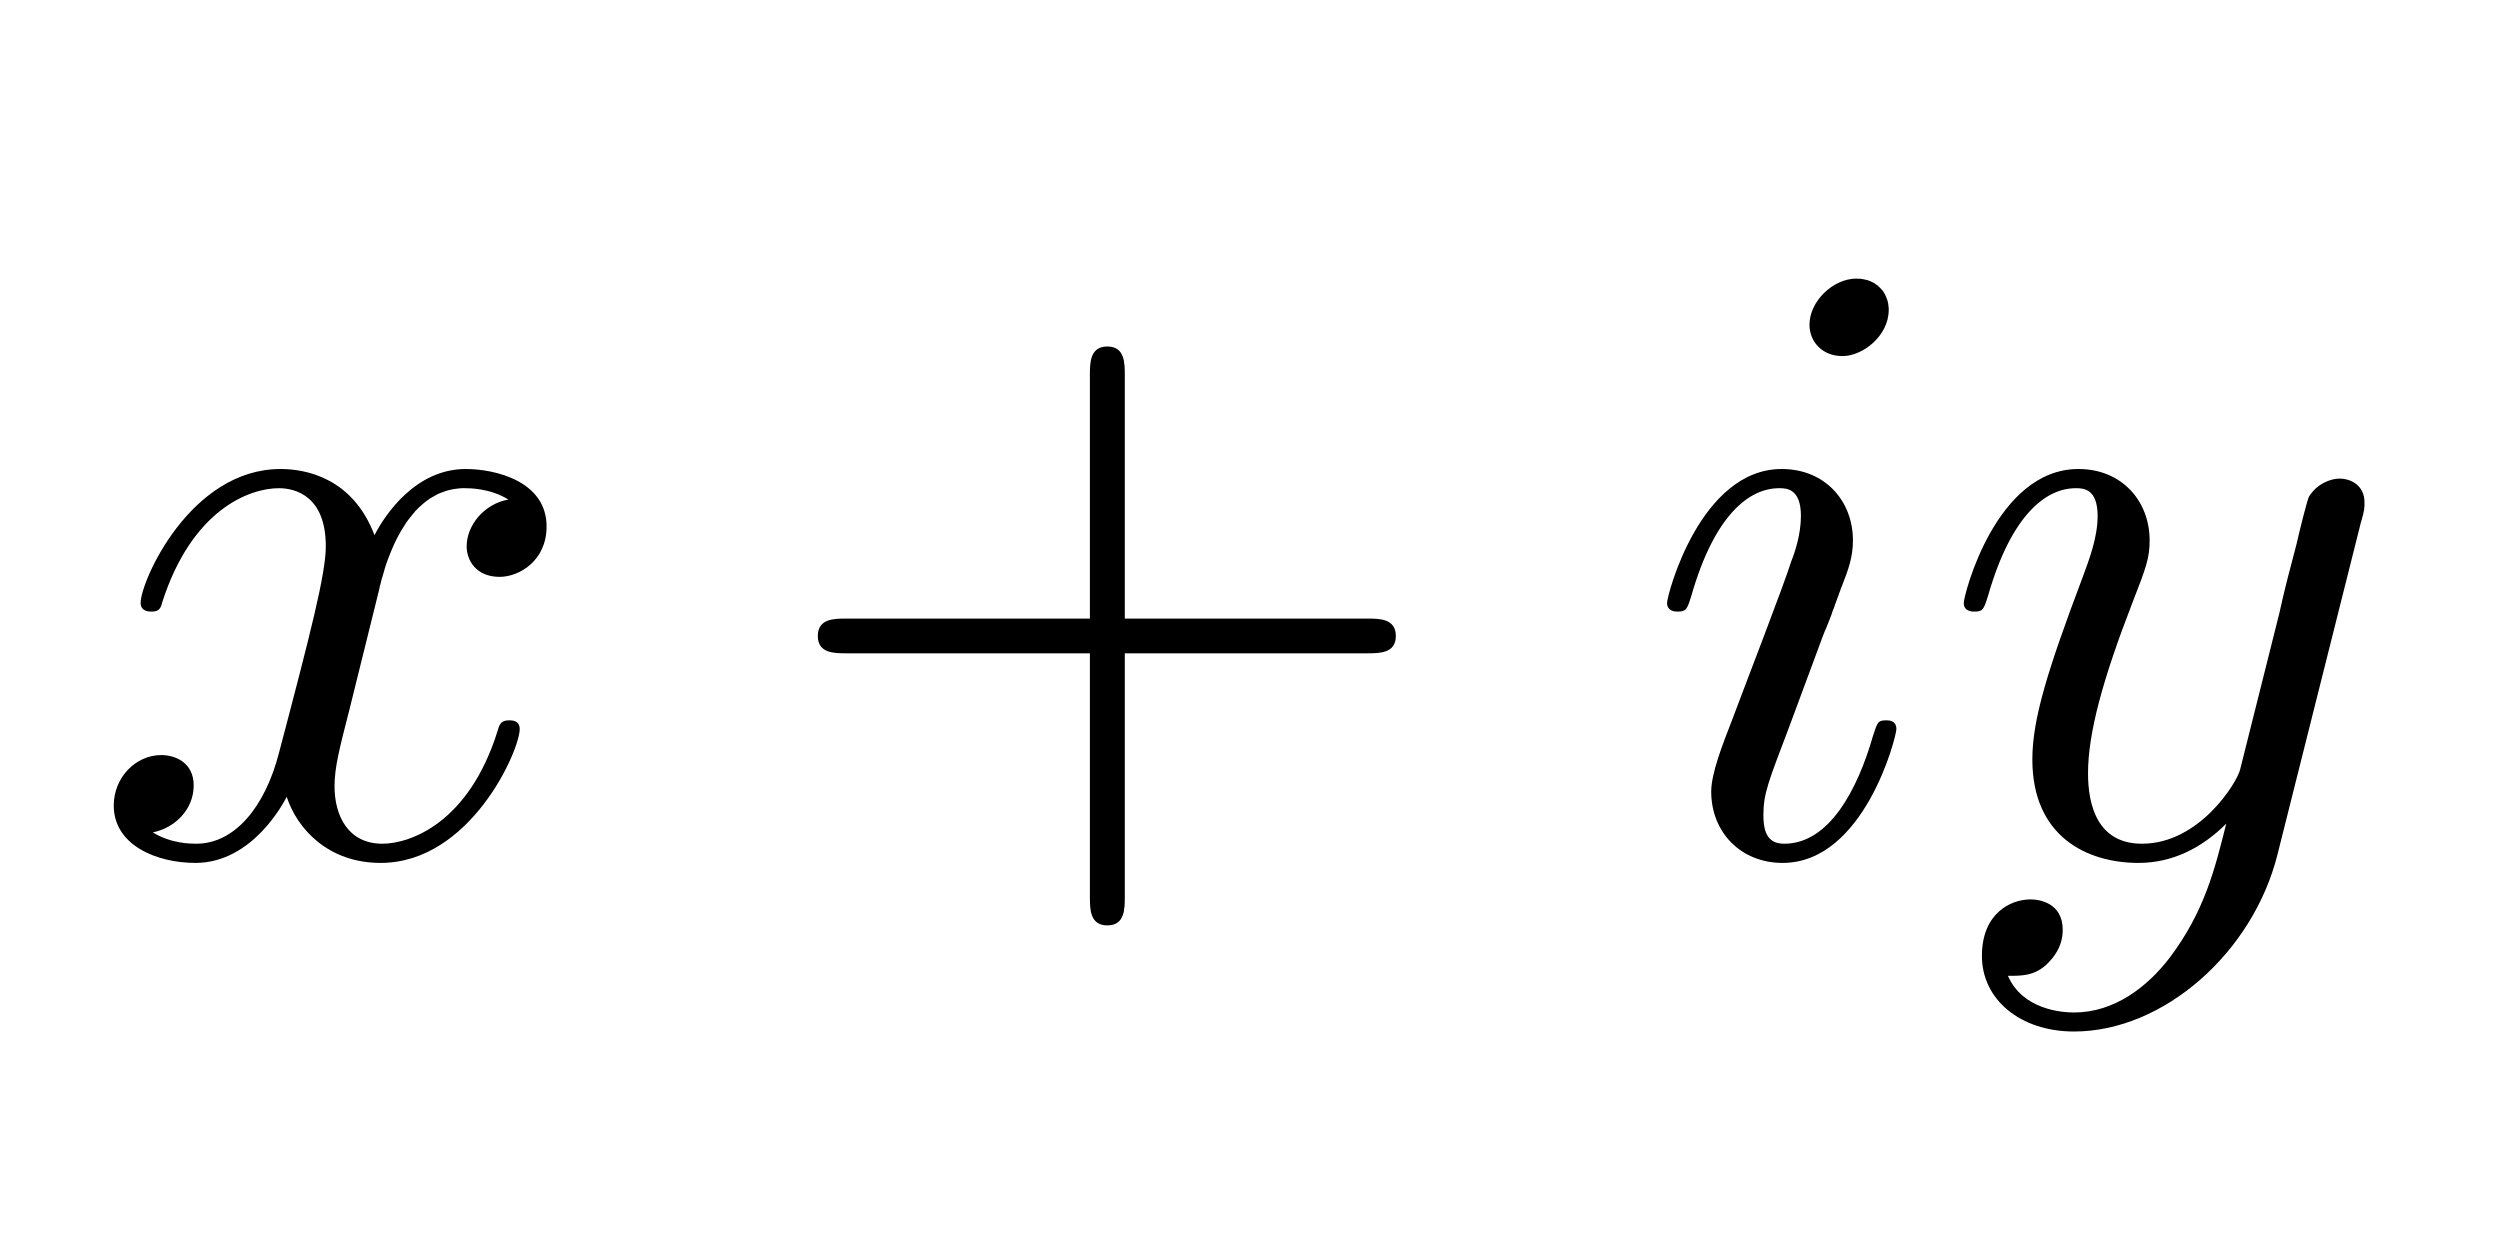
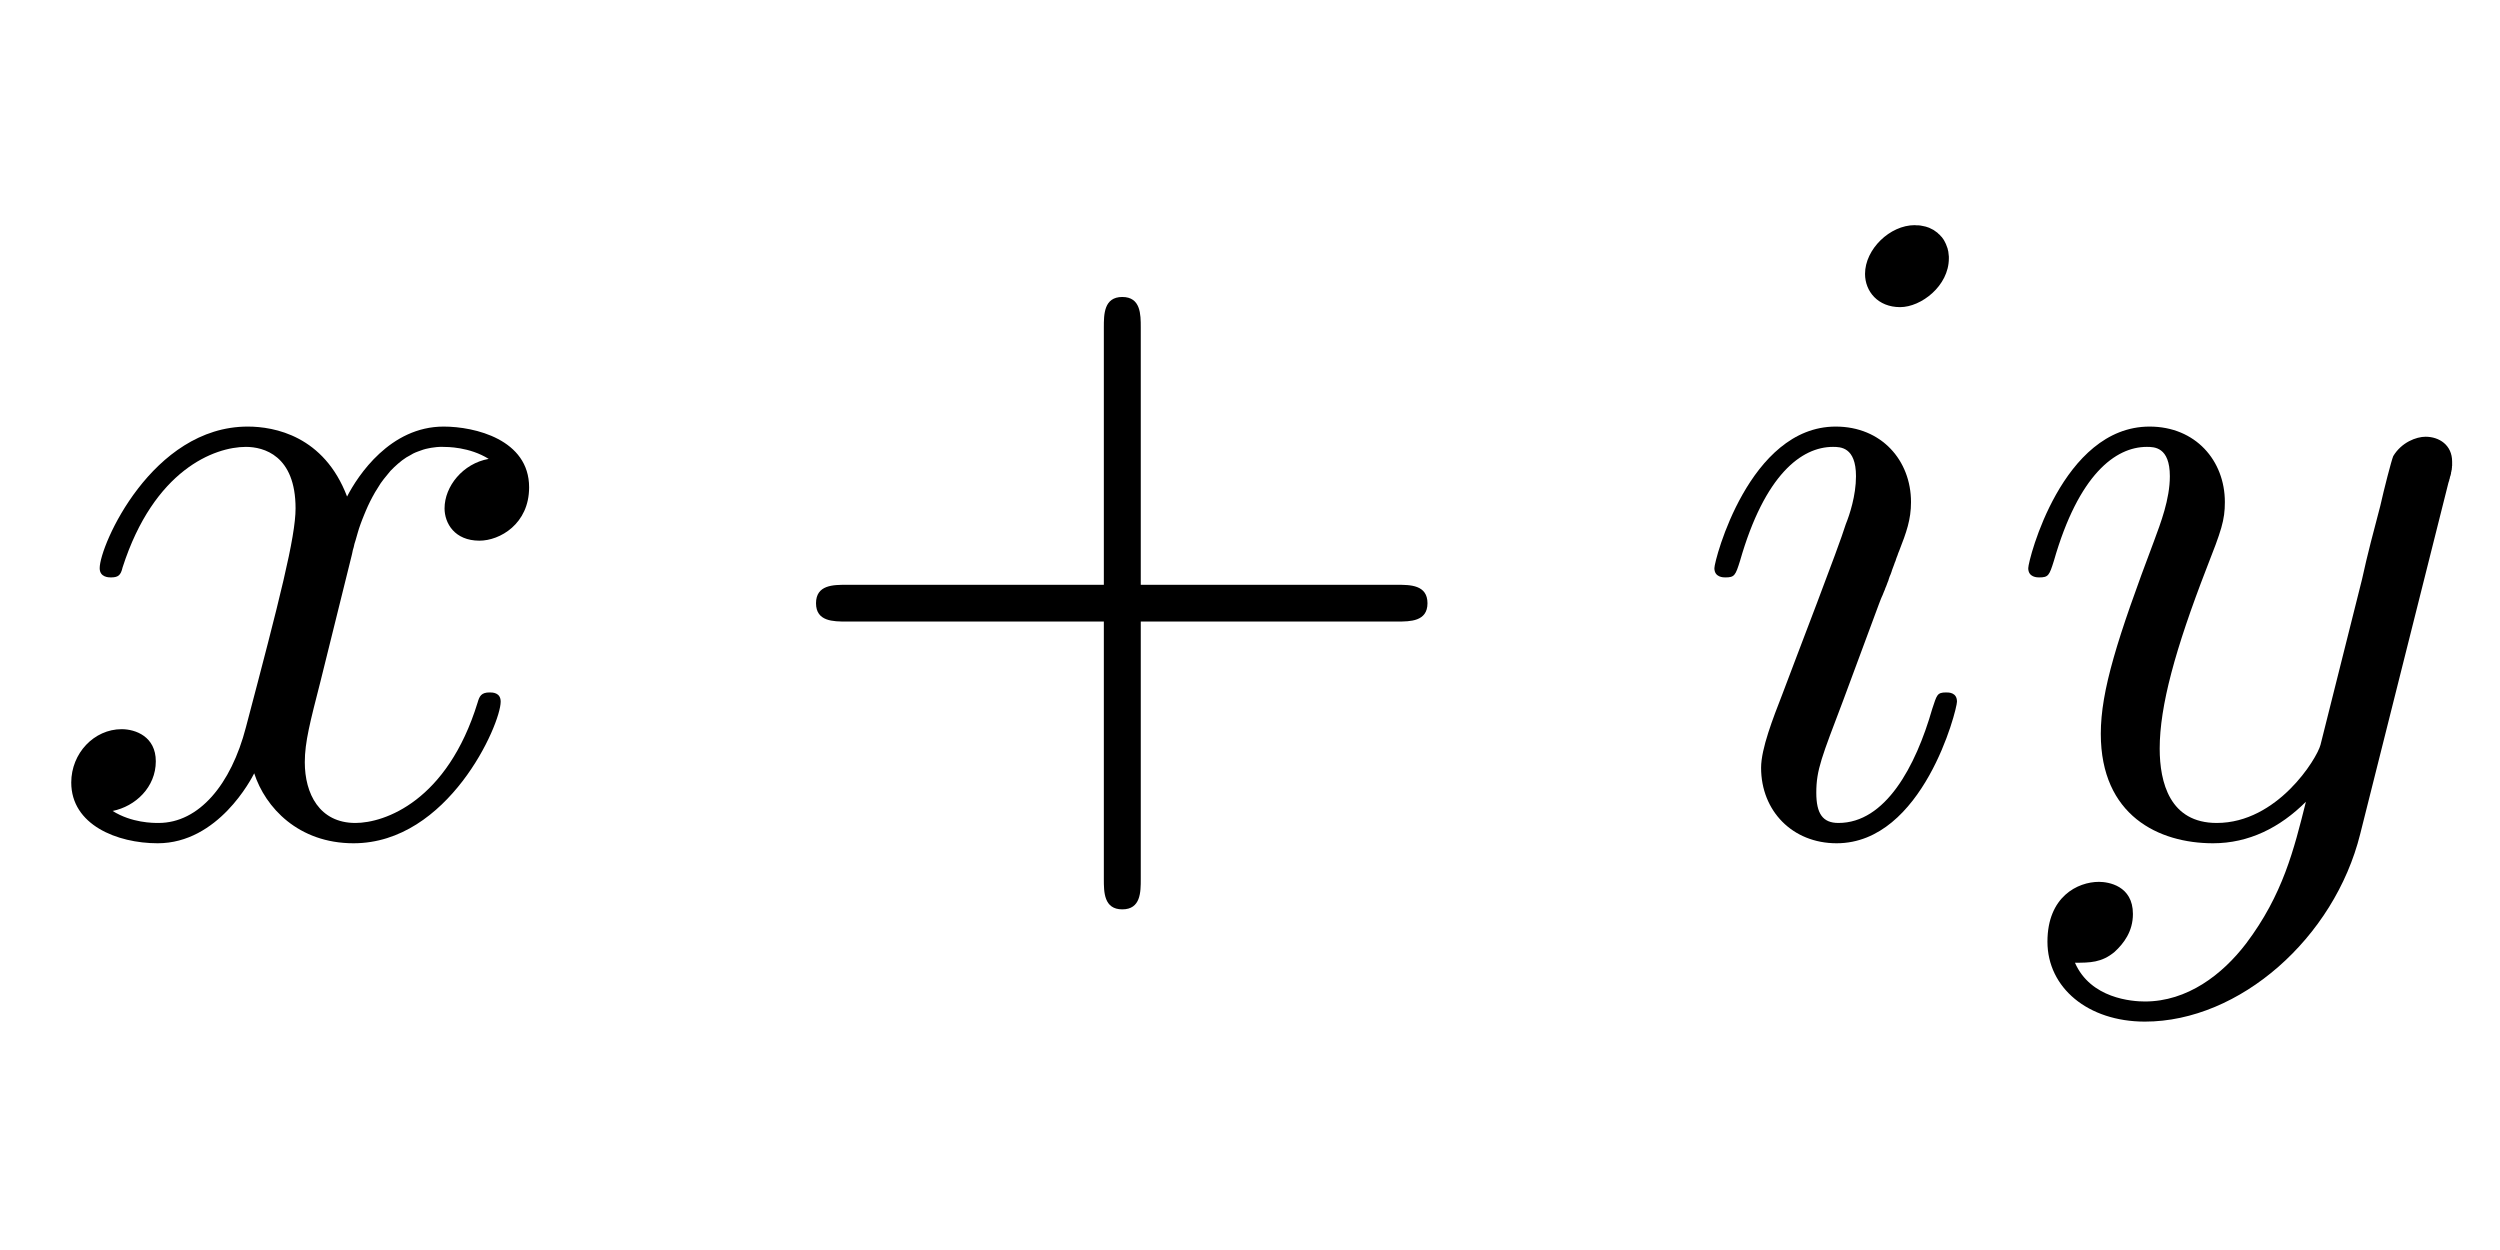
- <svg xmlns="http://www.w3.org/2000/svg" width="64" height="32" id="svg2" version="1.1">
+ <svg xmlns="http://www.w3.org/2000/svg" width="32" height="16" id="svg2" version="1.1">
  <defs id="defs4">
    </defs>
-   <g id="layer1" transform="translate(0,-1020.362)">
+   <g id="layer1" transform="translate(0,-1036.362)">
    <g id="g2822" transform="translate(-191.4286,-148.5714)">
      <g word-spacing="normal" letter-spacing="normal" font-size-adjust="none" font-stretch="normal" font-weight="normal" font-variant="normal" font-style="normal" stroke-miterlimit="10.433" xml:space="preserve" transform="matrix(1.062992,0,0,-1.062992,-186.0236,789.2717)" id="content" style="font-style:normal;font-variant:normal;font-weight:normal;font-stretch:normal;letter-spacing:normal;word-spacing:normal;text-anchor:start;fill:none;stroke:#000000;stroke-linecap:butt;stroke-linejoin:miter;stroke-miterlimit:10.433;stroke-opacity:1;stroke-dasharray:none;stroke-dashoffset:0" />
    </g>
  </g>
-   <g transform="matrix(8.745512,0,0,8.745512,-207.163,-505.1336)" id="g2951" />
-   <g id="g2828" transform="matrix(9.773636,0,0,9.773636,-123.2852,-265.8909)">
-     <g word-spacing="normal" letter-spacing="normal" font-size-adjust="none" font-stretch="normal" font-weight="normal" font-variant="normal" font-style="normal" stroke-miterlimit="10.433" xml:space="preserve" transform="matrix(0.04571429,0,0,-0.04571429,-8,48)" id="g2830" style="font-style:normal;font-variant:normal;font-weight:normal;font-stretch:normal;letter-spacing:normal;word-spacing:normal;text-anchor:start;fill:none;stroke:#000000;stroke-width:0.102;stroke-linecap:butt;stroke-linejoin:miter;stroke-miterlimit:10.433;stroke-opacity:1;stroke-dasharray:none;stroke-dashoffset:0">
+   <g transform="matrix(8.745512,0,0,8.745512,-207.163,-521.1336)" id="g2951" />
+   <g id="g2828" transform="matrix(5.169409,0,0,5.169409,-65.8354,-141.5235)">
+     <g word-spacing="normal" letter-spacing="normal" font-size-adjust="none" font-stretch="normal" font-weight="normal" font-variant="normal" font-style="normal" stroke-miterlimit="10.433" xml:space="preserve" transform="matrix(0.04571429,0,0,-0.04571429,-8,48)" id="g2830" style="font-style:normal;font-variant:normal;font-weight:normal;font-stretch:normal;letter-spacing:normal;word-spacing:normal;text-anchor:start;fill:none;stroke:#000000;stroke-width:0.193;stroke-linecap:butt;stroke-linejoin:miter;stroke-miterlimit:10.433;stroke-opacity:1;stroke-dasharray:none;stroke-dashoffset:0">
      <path id="path2832" d="m 472.64,421.04 0.03,0.13 0.03,0.15 0.05,0.17 0.04,0.18 0.06,0.19 0.06,0.21 0.06,0.21 0.07,0.23 0.08,0.23 0.09,0.24 0.1,0.25 0.1,0.24 0.11,0.25 0.12,0.25 0.13,0.25 0.14,0.25 0.15,0.24 0.15,0.24 0.17,0.23 0.18,0.22 0.18,0.22 0.2,0.2 0.21,0.19 0.22,0.18 0.23,0.16 0.25,0.14 0.12,0.07 0.13,0.06 0.13,0.05 0.14,0.05 0.14,0.05 0.14,0.04 0.14,0.03 0.15,0.03 0.15,0.02 0.16,0.02 0.16,0.01 0.16,0 c 0.25,0 1.45,0 2.49,-0.65 -1.4,-0.25 -2.39,-1.49 -2.39,-2.68 0,-0.8 0.54,-1.75 1.89,-1.75 1.1,0 2.69,0.9 2.69,2.89 0,2.59 -2.94,3.29 -4.63,3.29 -2.89,0 -4.64,-2.64 -5.23,-3.79 -1.25,3.29 -3.94,3.79 -5.38,3.79 -5.18,0 -8.02,-6.43 -8.02,-7.67 0,-0.5 0.5,-0.5 0.6,-0.5 0.39,0 0.54,0.1 0.64,0.54 1.7,5.29 4.98,6.53 6.68,6.53 0.95,0 2.69,-0.45 2.69,-3.33 0,-1.55 -0.85,-4.89 -2.69,-11.86 -0.8,-3.09 -2.54,-5.18 -4.73,-5.18 -0.3,0 -1.45,0 -2.49,0.65 1.24,0.25 2.34,1.29 2.34,2.69 0,1.34 -1.1,1.74 -1.85,1.74 -1.49,0 -2.73,-1.3 -2.73,-2.89 0,-2.29 2.48,-3.29 4.68,-3.29 3.28,0 5.08,3.49 5.23,3.79 0.6,-1.85 2.39,-3.79 5.38,-3.79 5.13,0 7.97,6.43 7.97,7.67 0,0.5 -0.45,0.5 -0.6,0.5 -0.45,0 -0.55,-0.2 -0.65,-0.55 -1.64,-5.33 -5.03,-6.52 -6.62,-6.52 -1.95,0 -2.74,1.59 -2.74,3.29 0,1.09 0.29,2.19 0.85,4.38 z" style="fill:#000000;stroke-width:0" />
      <path id="path2834" d="m 515.38,417.46 h 13.89 c 0.7,0 1.64,0 1.64,0.99 0,1 -0.94,1 -1.64,1 h -13.89 v 13.95 c 0,0.69 0,1.64 -1,1.64 -1,0 -1,-0.95 -1,-1.64 v -13.95 h -13.95 c -0.7,0 -1.64,0 -1.64,-1 0,-0.99 0.94,-0.99 1.64,-0.99 h 13.95 v -13.95 c 0,-0.7 0,-1.64 1,-1.64 1,0 1,0.94 1,1.64 z" style="fill:#000000;stroke-width:0" />
      <path id="path2836" d="m 559.15,437.13 0,0.1 -0.01,0.09 -0.01,0.09 -0.01,0.09 -0.02,0.08 -0.02,0.09 -0.03,0.08 -0.03,0.08 -0.03,0.08 -0.04,0.08 -0.04,0.08 -0.04,0.07 -0.05,0.07 -0.05,0.07 -0.06,0.06 -0.05,0.06 -0.07,0.06 -0.06,0.06 -0.07,0.05 -0.07,0.05 -0.07,0.05 -0.08,0.04 -0.08,0.04 -0.08,0.04 -0.09,0.03 -0.09,0.03 -0.09,0.02 -0.1,0.02 -0.1,0.02 -0.1,0.01 -0.1,0 -0.11,0.01 c -1.34,0 -2.69,-1.3 -2.69,-2.64 0,-0.95 0.7,-1.8 1.9,-1.8 1.14,0 2.64,1.15 2.64,2.64 z" style="fill:#000000;stroke-width:0" />
      <path id="path2838" d="m 555.36,418.4 0.05,0.13 0.05,0.13 0.05,0.12 0.05,0.11 0.04,0.1 0.04,0.1 0.04,0.09 0.03,0.09 0.04,0.09 0.03,0.08 0.03,0.08 0.03,0.08 0.03,0.07 0.02,0.07 0.05,0.15 0.06,0.14 0.05,0.14 0.02,0.07 0.03,0.08 0.03,0.08 0.03,0.08 0.03,0.08 0.03,0.09 0.04,0.09 0.03,0.1 0.04,0.11 0.04,0.1 0.04,0.12 0.05,0.12 c 0.39,1 0.64,1.69 0.64,2.64 0,2.25 -1.59,4.09 -4.08,4.09 -4.68,0 -6.57,-7.23 -6.57,-7.67 0,-0.5 0.49,-0.5 0.59,-0.5 0.5,0 0.55,0.1 0.8,0.9 1.34,4.68 3.34,6.17 5.03,6.17 0.4,0 1.25,0 1.25,-1.59 0,-1.05 -0.35,-2.1 -0.55,-2.59 -0.4,-1.3 -2.64,-7.08 -3.44,-9.22 -0.5,-1.29 -1.15,-2.94 -1.15,-3.98 0,-2.34 1.7,-4.09 4.09,-4.09 4.68,0 6.52,7.23 6.52,7.67 0,0.5 -0.44,0.5 -0.59,0.5 -0.5,0 -0.5,-0.15 -0.75,-0.89 -0.9,-3.14 -2.54,-6.18 -5.08,-6.18 -0.85,0 -1.2,0.5 -1.2,1.64 0,1.25 0.3,1.94 1.45,4.98 z" style="fill:#000000;stroke-width:0" />
      <path id="path2840" d="m 586.21,424.98 0.01,0.03 0.01,0.03 0.01,0.03 0.01,0.03 0.01,0.06 0.02,0.05 0.01,0.06 0.01,0.04 0.02,0.05 0.01,0.04 0.01,0.04 0.01,0.04 0,0.04 0.01,0.04 0.01,0.03 0,0.03 0.01,0.03 0.01,0.03 0,0.03 0,0.03 0.01,0.03 0,0.02 0,0.06 0.01,0.05 0,0.05 0,0.05 0,0.03 0,0.03 0,0.03 0,0.03 c 0,0.9 -0.7,1.35 -1.44,1.35 -0.5,0 -1.3,-0.3 -1.75,-1.05 -0.1,-0.24 -0.5,-1.79 -0.7,-2.69 -0.34,-1.29 -0.7,-2.64 -0.99,-3.98 l -2.25,-8.97 c -0.19,-0.74 -2.33,-4.23 -5.62,-4.23 -2.54,0 -3.09,2.19 -3.09,4.03 0,2.3 0.84,5.38 2.54,9.77 0.8,2.04 0.99,2.59 0.99,3.58 0,2.25 -1.59,4.09 -4.08,4.09 -4.73,0 -6.57,-7.23 -6.57,-7.67 0,-0.5 0.49,-0.5 0.59,-0.5 0.5,0 0.55,0.1 0.8,0.9 1.34,4.68 3.34,6.17 5.03,6.17 0.4,0 1.25,0 1.25,-1.59 0,-1.25 -0.5,-2.54 -0.85,-3.49 -1.99,-5.28 -2.89,-8.12 -2.89,-10.46 0,-4.43 3.14,-5.93 6.08,-5.93 1.94,0 3.63,0.85 5.03,2.25 -0.65,-2.6 -1.25,-5.04 -3.24,-7.68 -1.29,-1.69 -3.19,-3.14 -5.48,-3.14 -0.7,0 -2.94,0.16 -3.79,2.1 0.8,0 1.45,0 2.15,0.59 0.49,0.45 0.99,1.1 0.99,2.05 0,1.54 -1.34,1.74 -1.84,1.74 -1.15,0 -2.79,-0.8 -2.79,-3.24 0,-2.49 2.19,-4.33 5.28,-4.33 5.13,0 10.26,4.53 11.66,10.16 z" style="fill:#000000;stroke-width:0" />
    </g>
  </g>
</svg>
